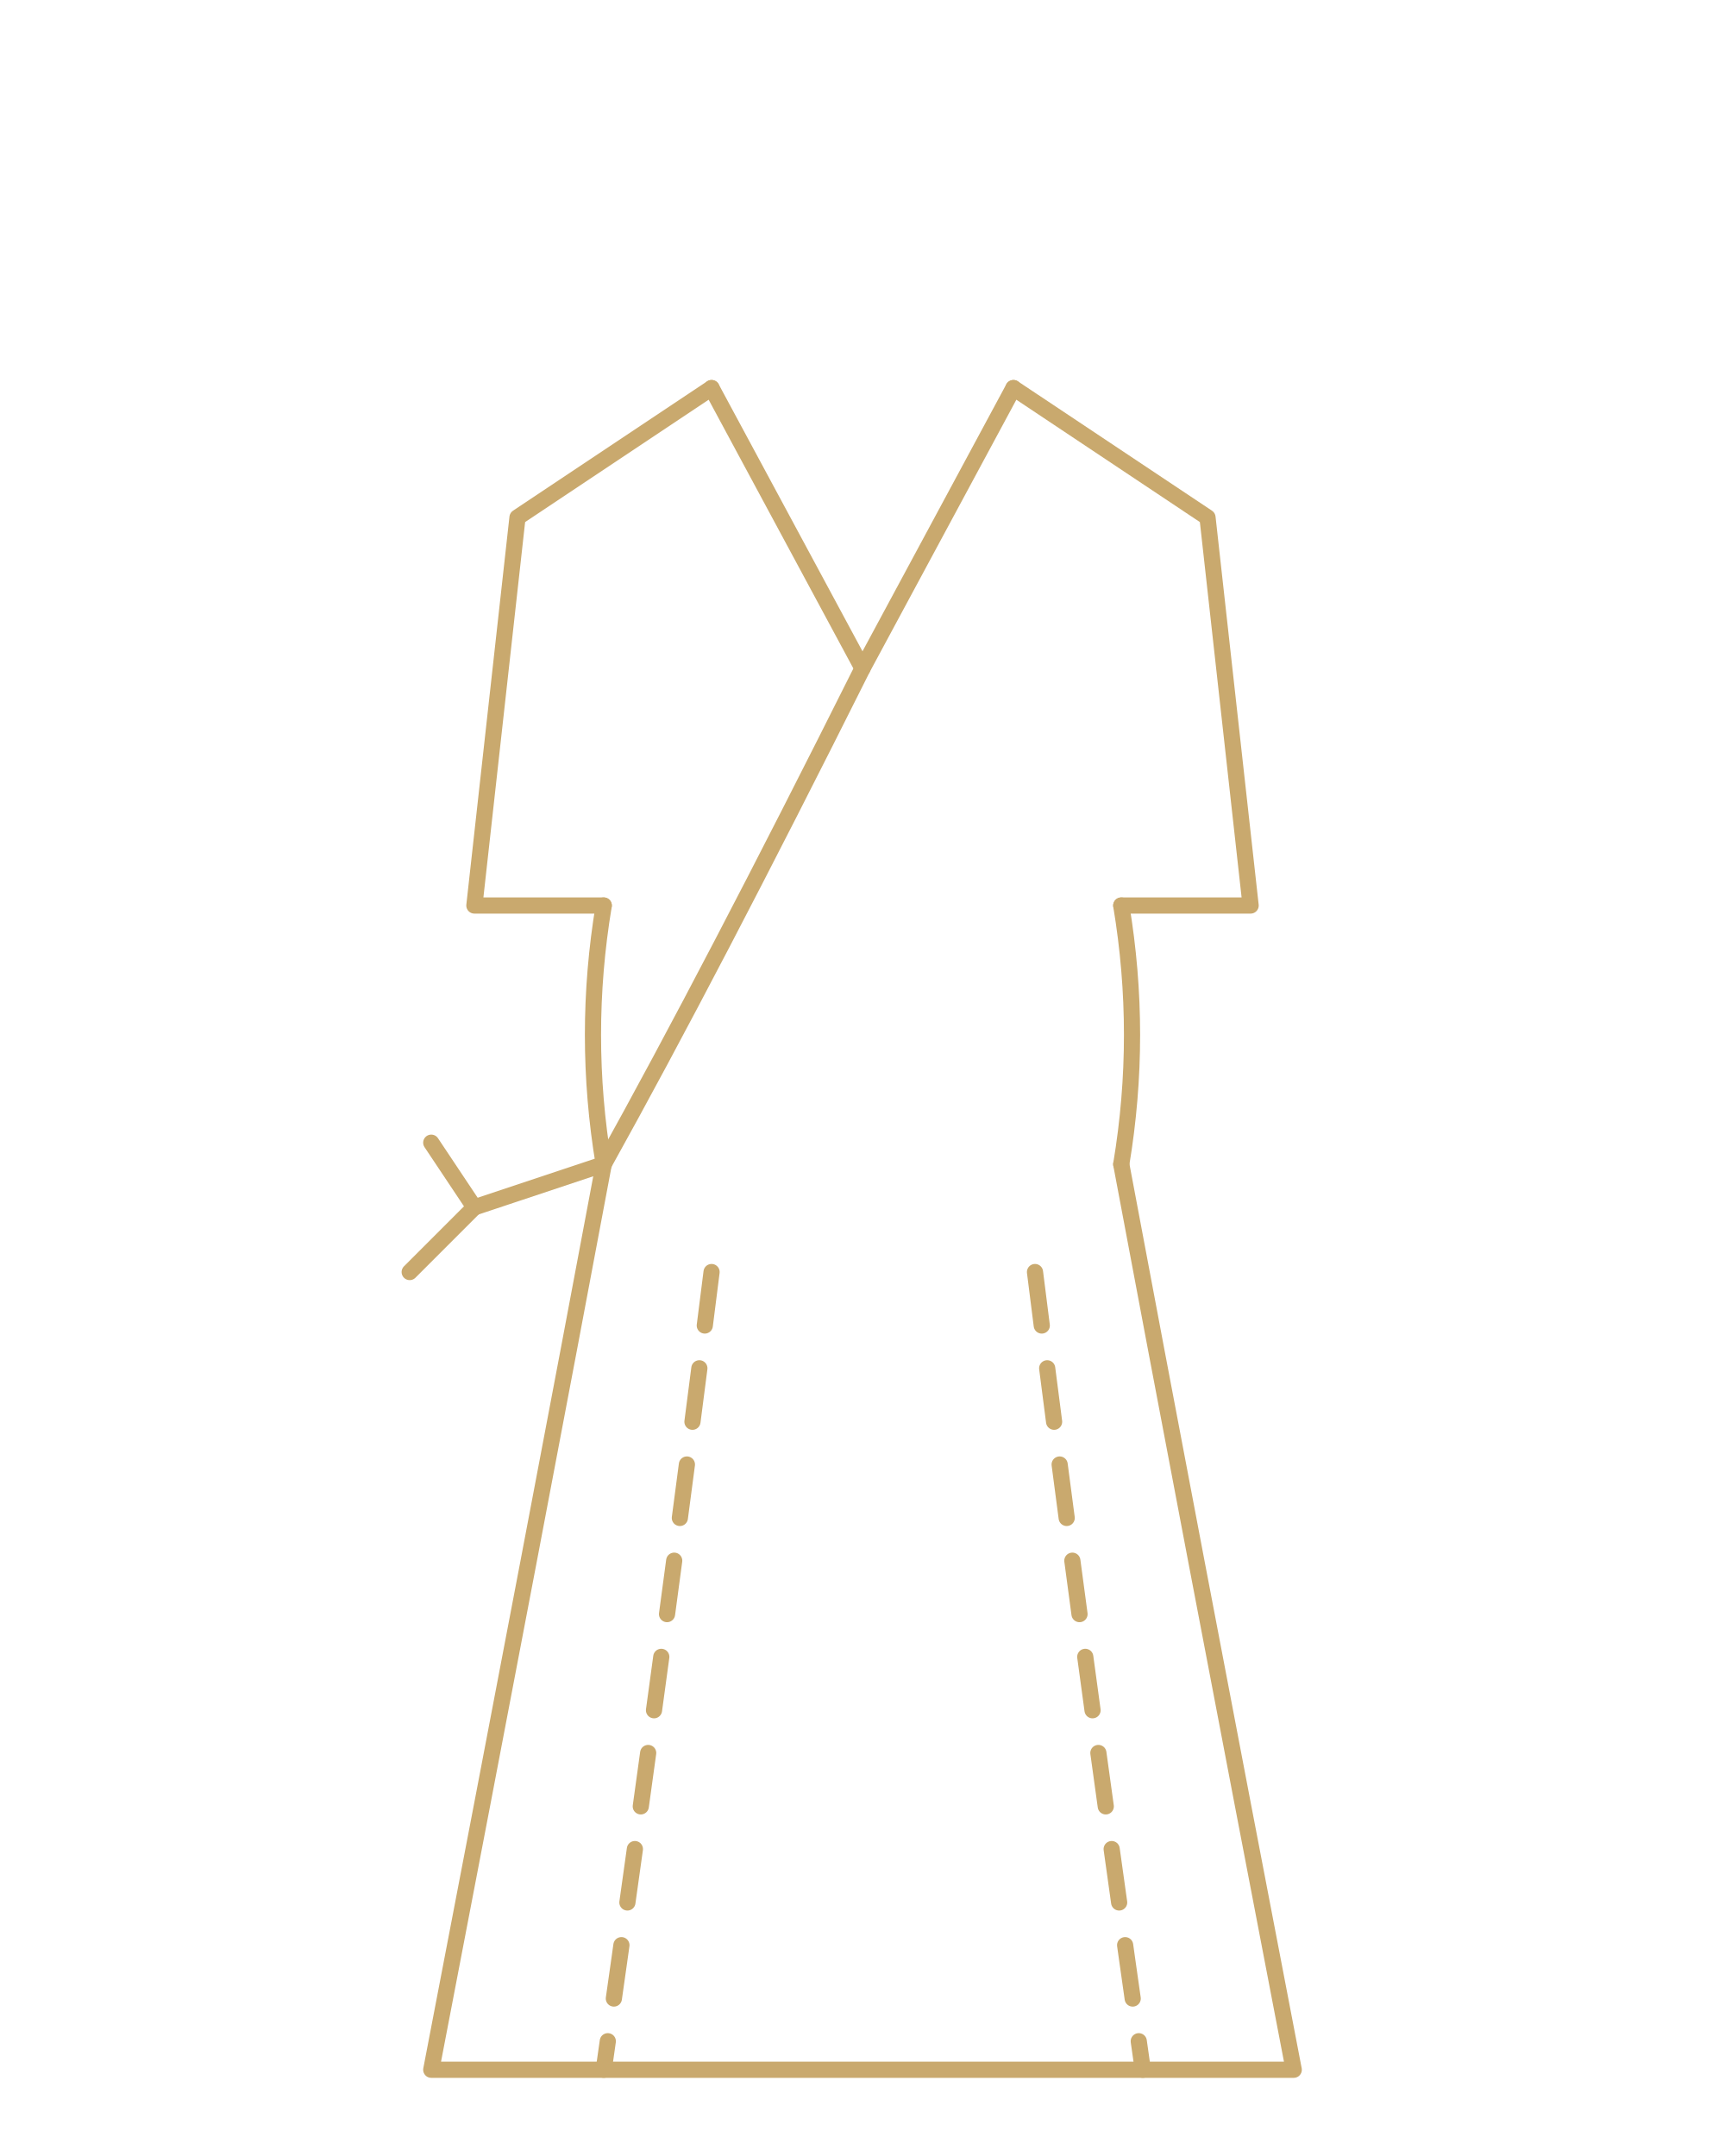
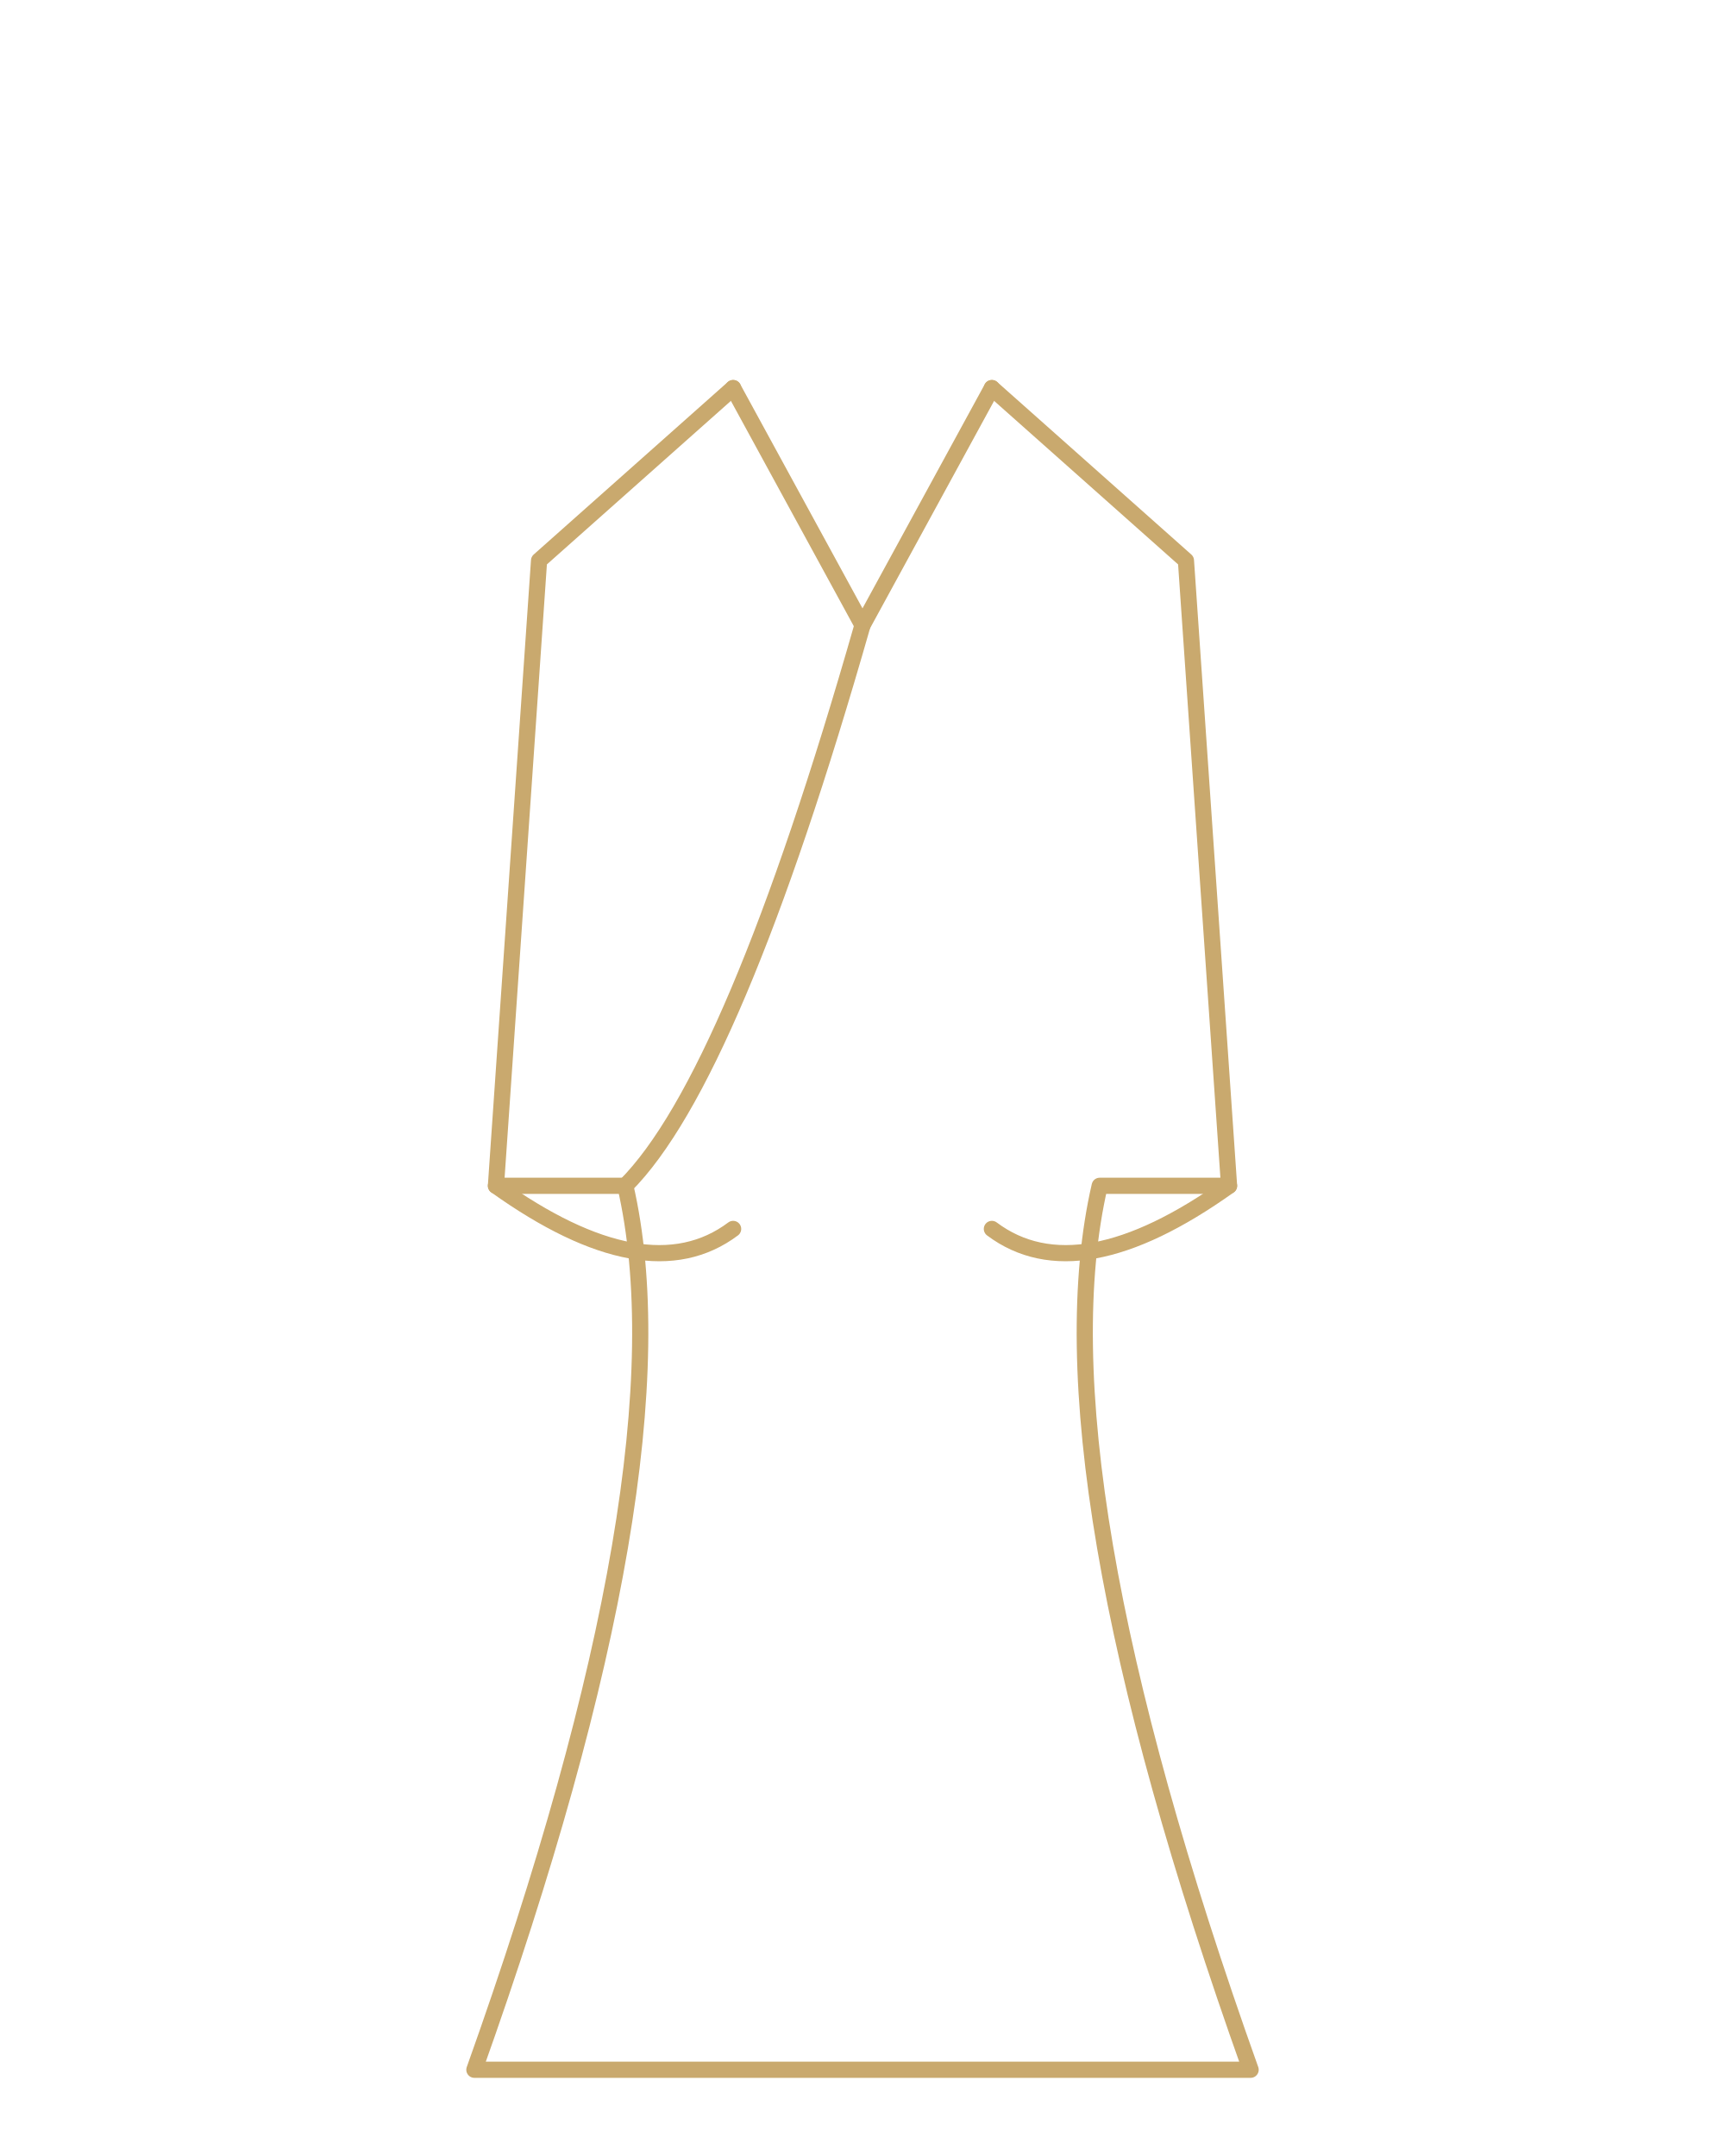
<svg xmlns="http://www.w3.org/2000/svg" viewBox="0 0 160 200" fill="none" stroke="#c9a96e" stroke-width="1.5" stroke-linecap="round" stroke-linejoin="round">
-   <path d="M66,36 L80,62 L94,36" />
-   <path d="M66,36 L48,48 L44,84 L56,84" />
-   <path d="M94,36 L112,48 L116,84 L104,84" />
-   <path d="M80,62 Q66,90 56,108" />
-   <path d="M56,108 L44,112" />
-   <path d="M44,112 L38,118" />
-   <path d="M44,112 L40,106" />
-   <path d="M56,84 Q54,96 56,108" />
-   <path d="M104,84 Q106,96 104,108" />
-   <path d="M56,108 Q50,140 40,192 L120,192 Q110,140 104,108" />
-   <path d="M66,118 Q62,150 56,192" stroke-dasharray="5 4" />
-   <path d="M96,118 Q100,150 106,192" stroke-dasharray="5 4" />
+   <path d="M68,36 L80,58 L92,36" />
+   <path d="M68,36 L50,52 L46,110 L58,110 Q64,136 44,192 L116,192 Q96,136 102,110 L114,110 L110,52 L92,36" />
+   <path d="M80,58 Q68,100 58,110" />
+   <path d="M46,110 Q60,120 68,114" />
+   <path d="M114,110 Q100,120 92,114" />
</svg>
